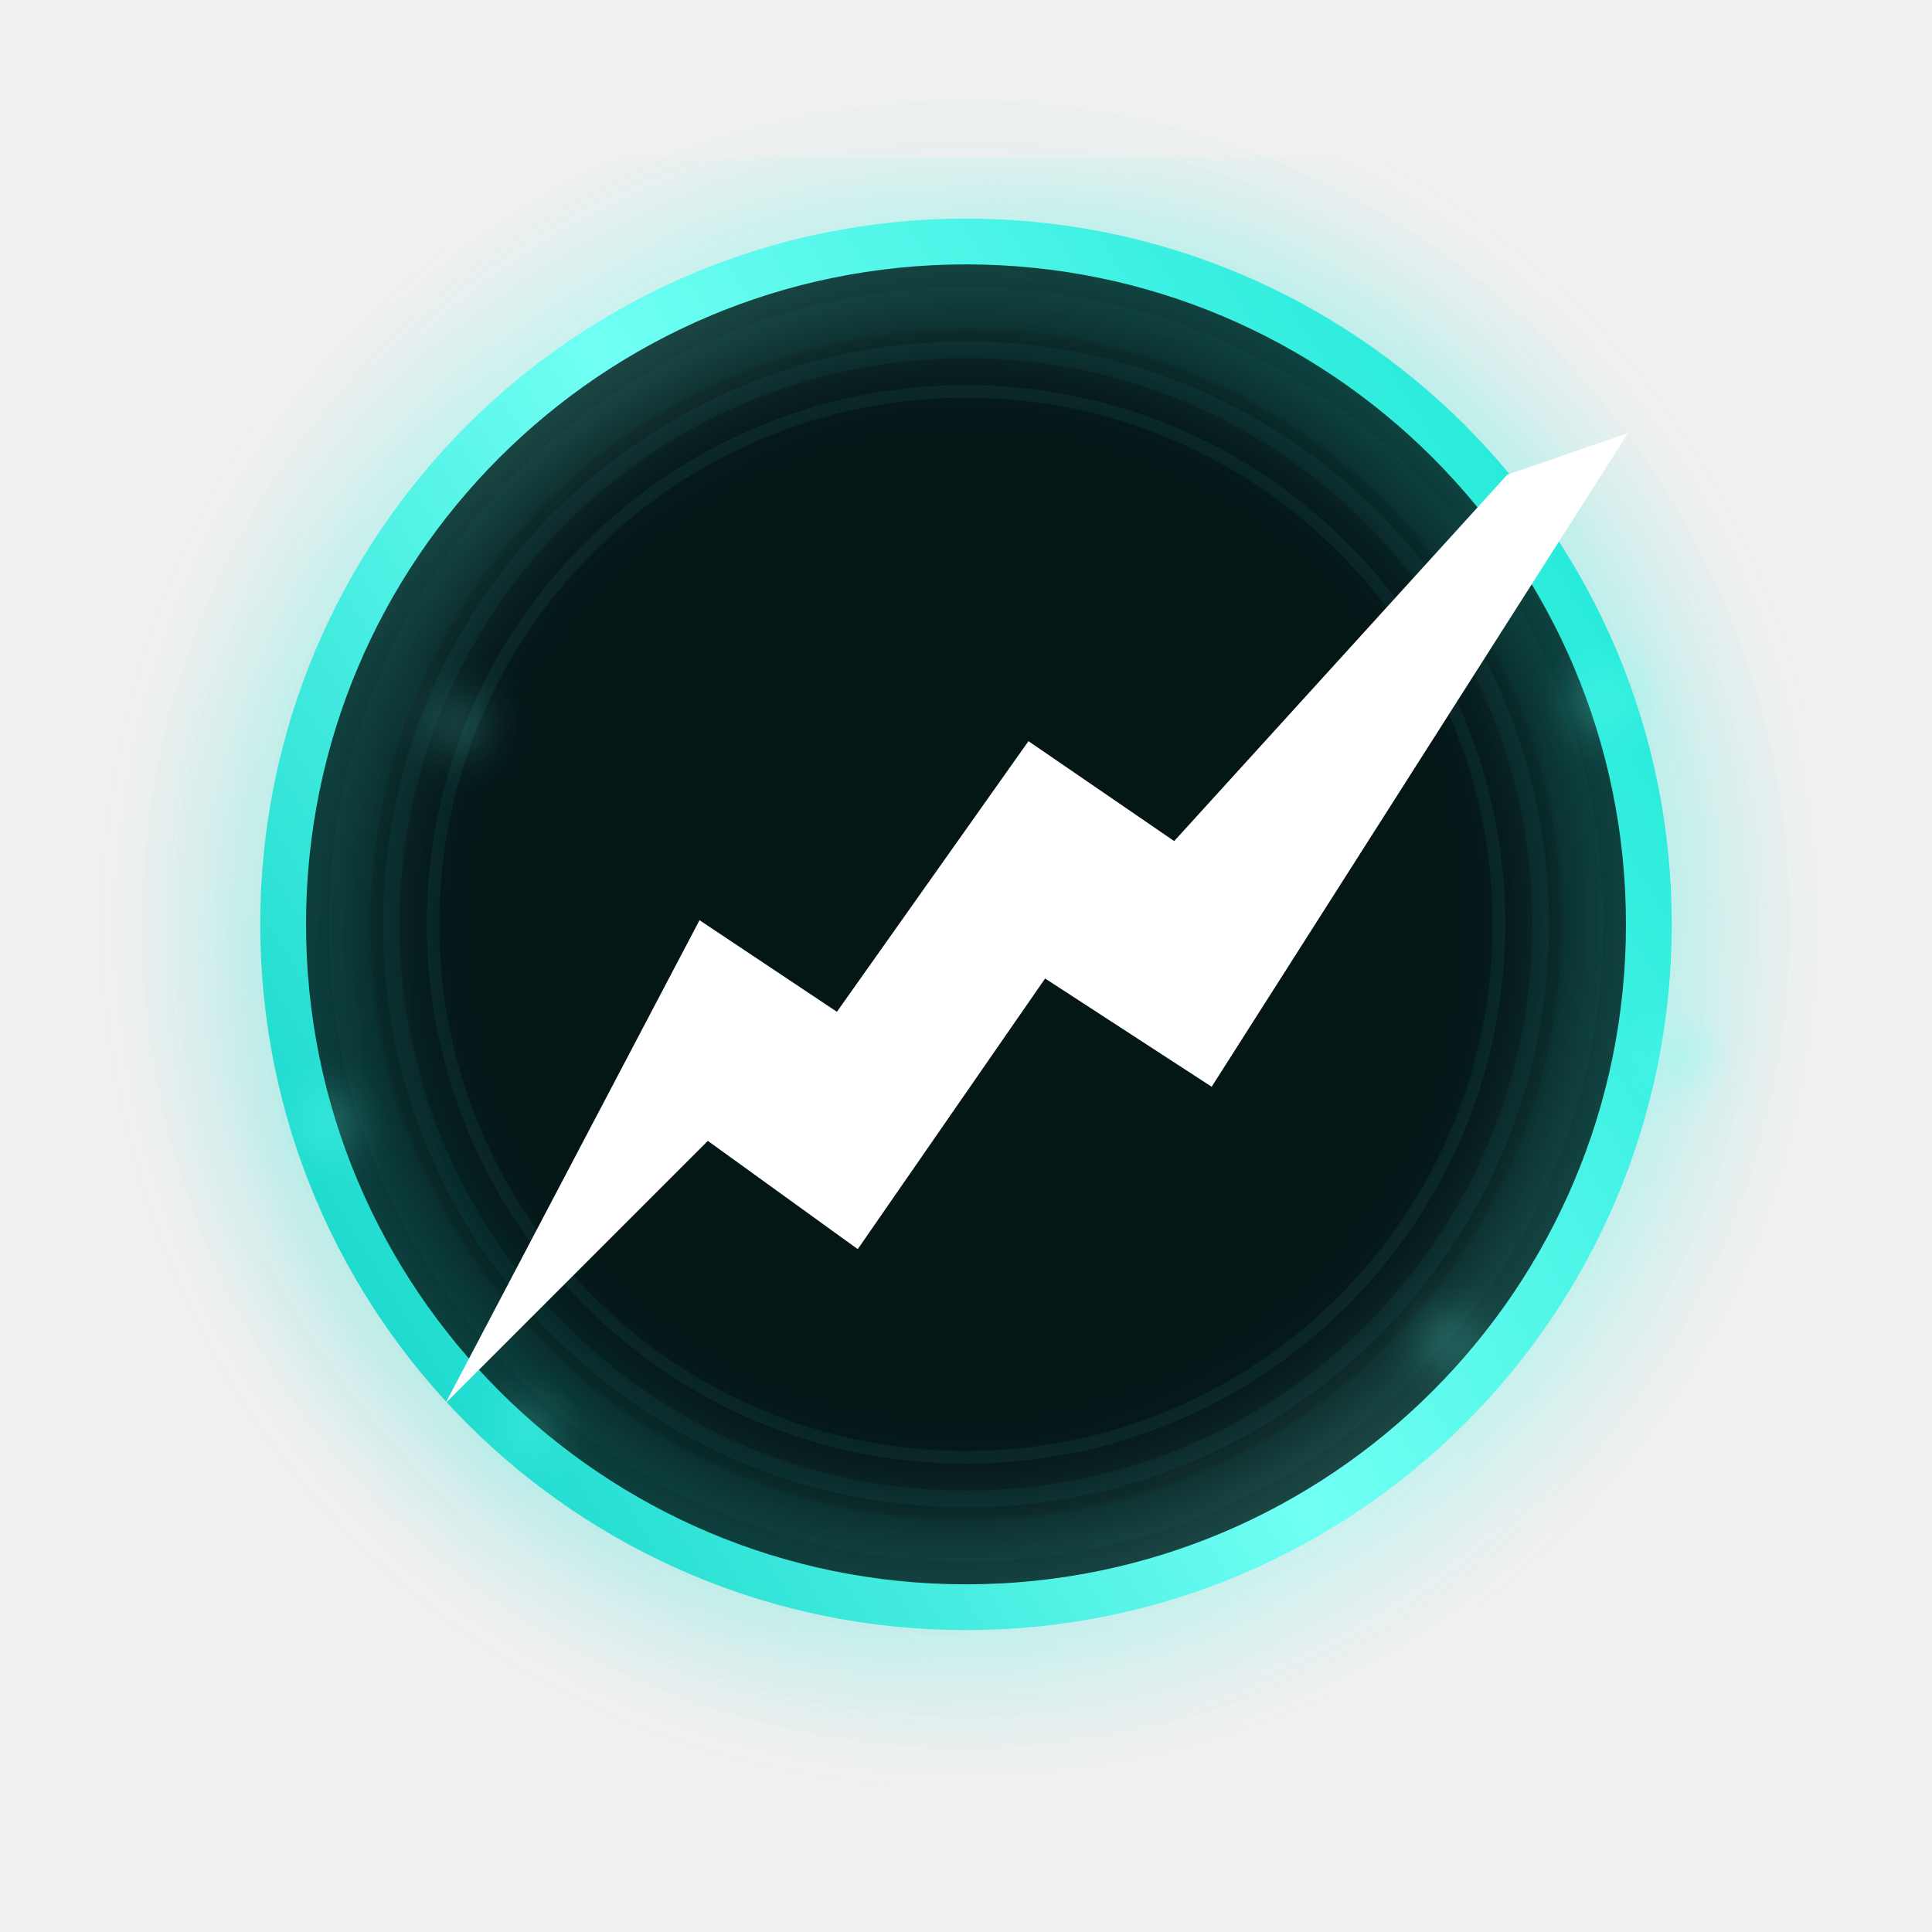
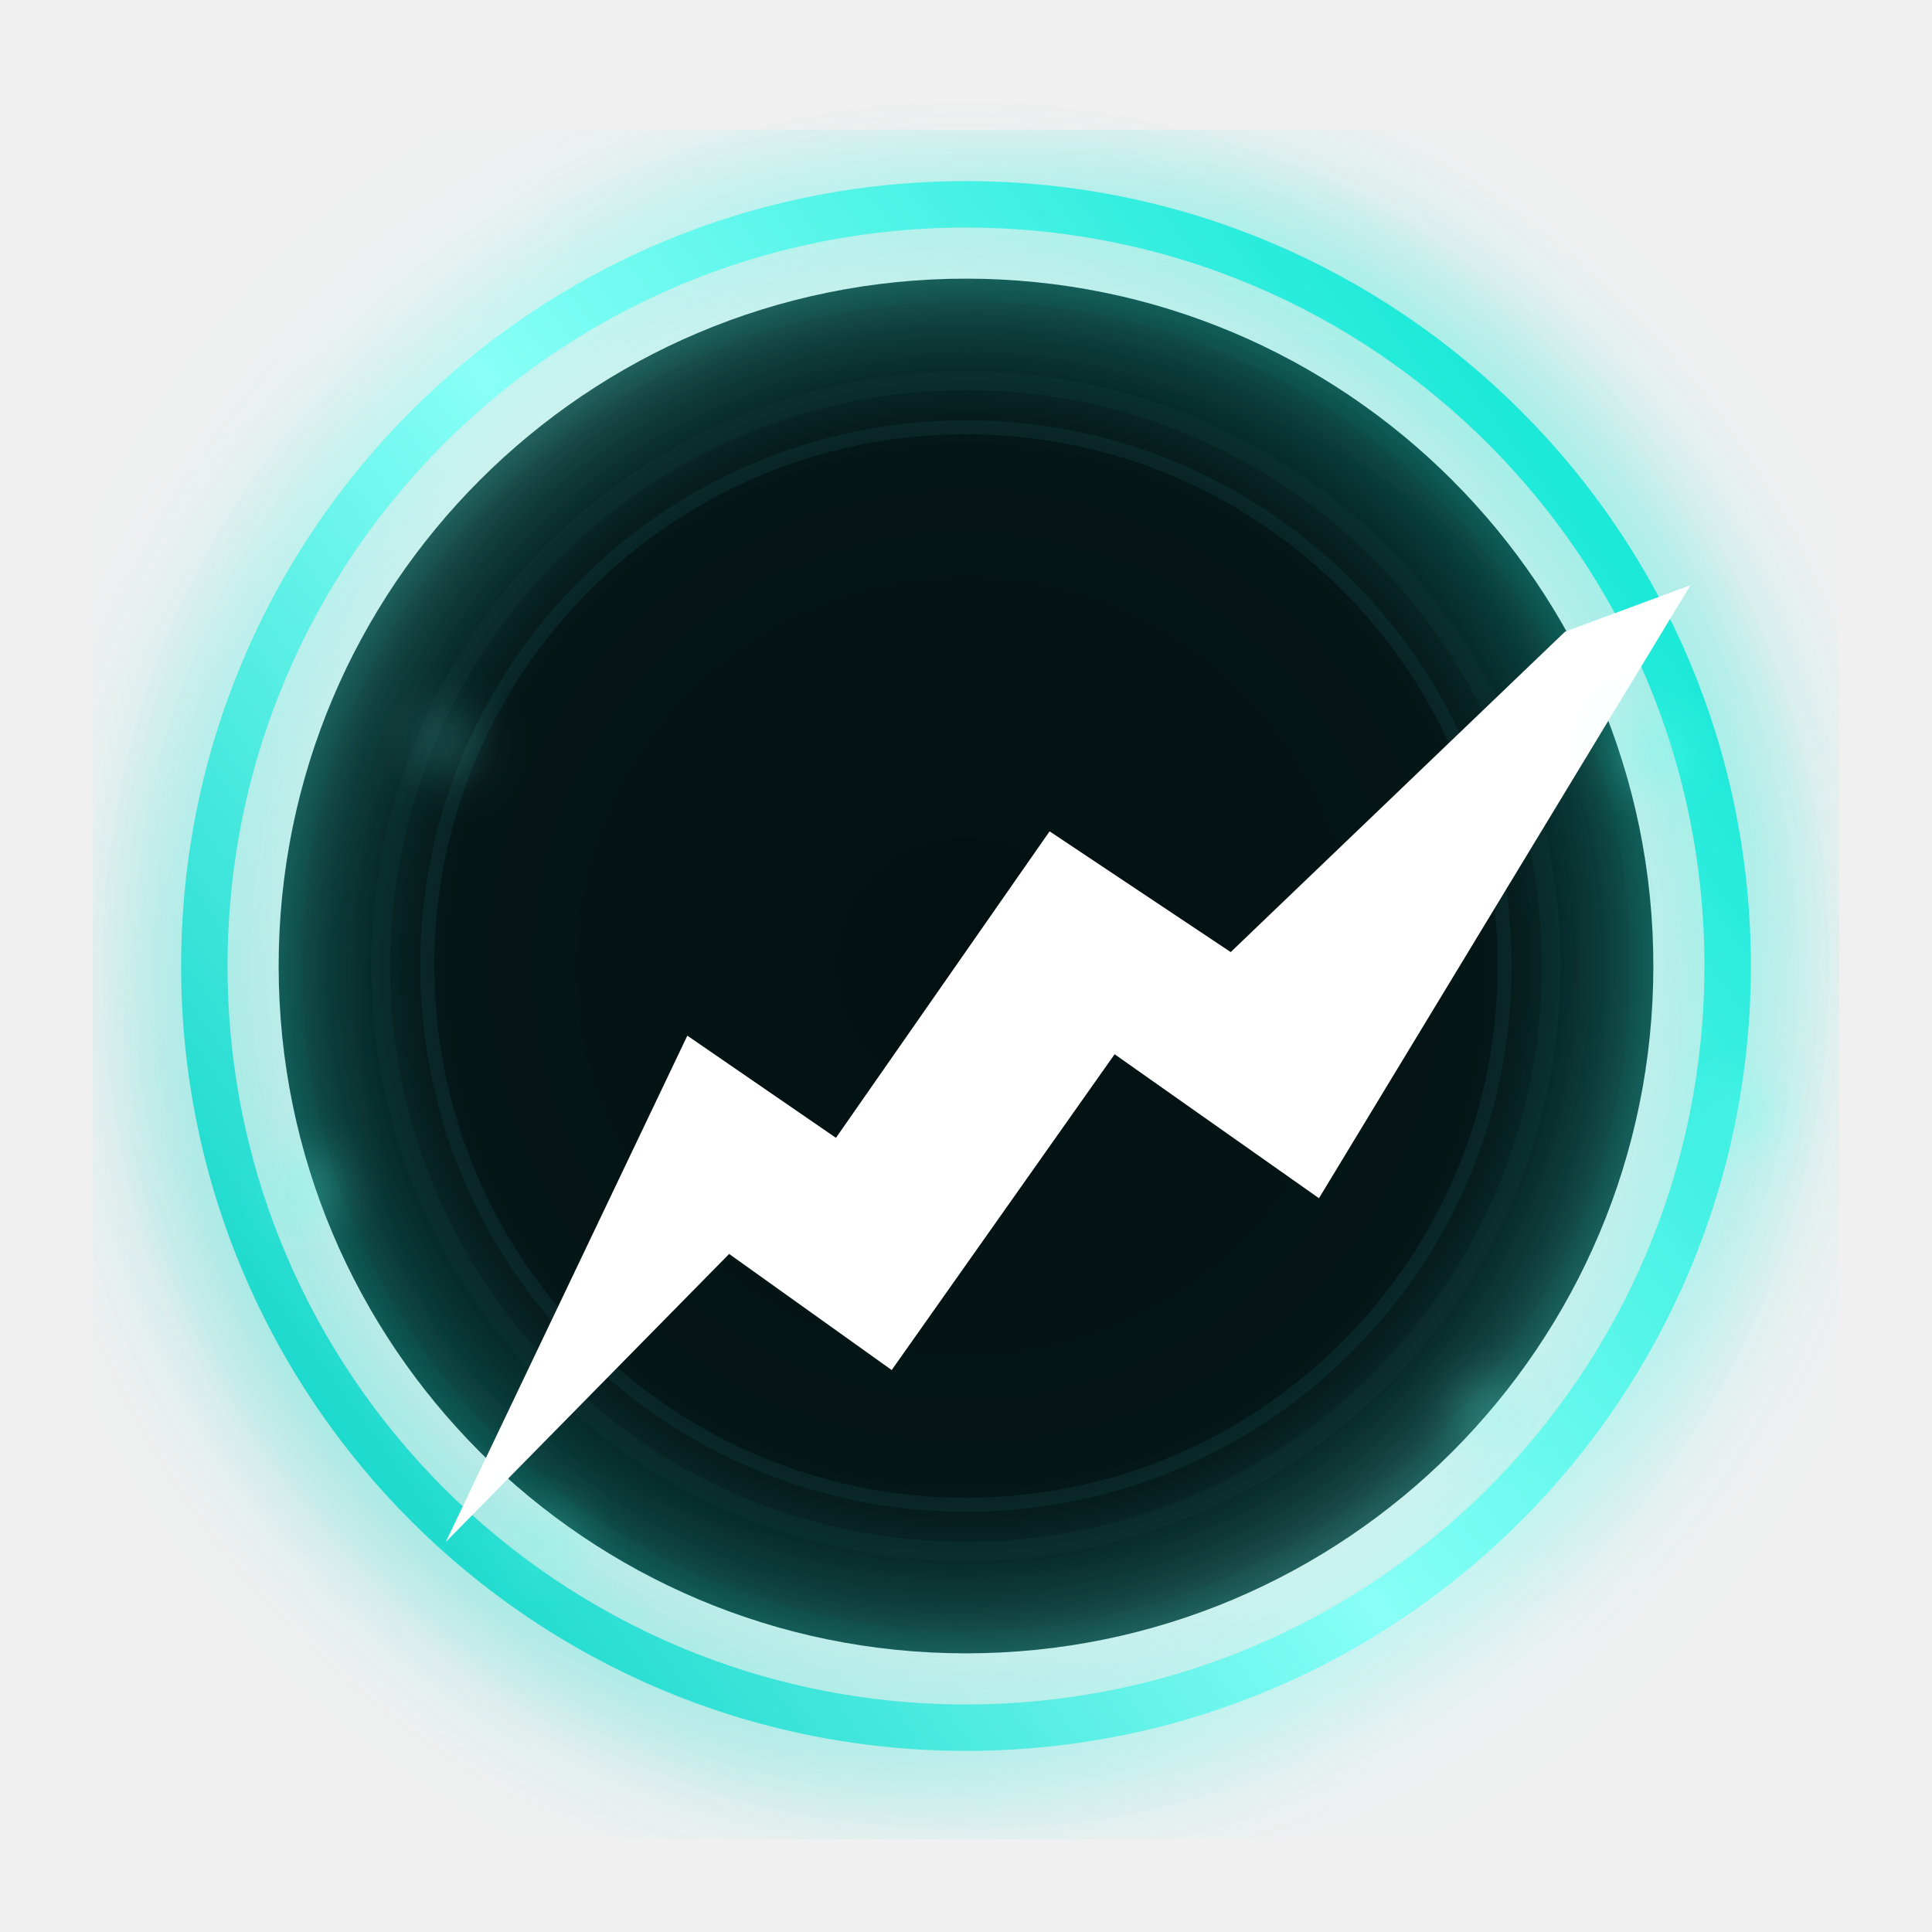
- <svg xmlns="http://www.w3.org/2000/svg" width="512" height="512" viewBox="24 8 464 456" fill="none">
+ <svg xmlns="http://www.w3.org/2000/svg" width="512" height="512" viewBox="48 18 416 412" fill="none">
  <defs>
-     <radialGradient id="worthiqMarkAura" cx="0" cy="0" r="1" gradientUnits="userSpaceOnUse" gradientTransform="translate(256 226) rotate(90) scale(206)">
-       <stop stop-color="#39F7E8" stop-opacity="0.34" />
-       <stop offset="0.52" stop-color="#1BE4D2" stop-opacity="0.16" />
+     <radialGradient id="worthiqMarkAura" cx="0" cy="0" r="1" gradientUnits="userSpaceOnUse" gradientTransform="translate(256 224) rotate(90) scale(190)">
+       <stop stop-color="#39F7E8" stop-opacity="0.12" />
+       <stop offset="0.48" stop-color="#1BE4D2" stop-opacity="0.18" />
      <stop offset="1" stop-color="#1BE4D2" stop-opacity="0" />
    </radialGradient>
-     <linearGradient id="worthiqMarkRing" x1="98" y1="338" x2="422" y2="138" gradientUnits="userSpaceOnUse">
+     <radialGradient id="worthiqMarkInner" cx="0" cy="0" r="1" gradientUnits="userSpaceOnUse" gradientTransform="translate(256 224) rotate(90) scale(150)">
+       <stop offset="0" stop-color="#021011" />
+       <stop offset="0.75" stop-color="#051617" />
+       <stop offset="1" stop-color="#0A3A38" />
+     </radialGradient>
+     <linearGradient id="worthiqMarkRing" x1="120" y1="352" x2="404" y2="146" gradientUnits="userSpaceOnUse">
      <stop stop-color="#13D6C9" />
-       <stop offset="0.5" stop-color="#71FFF4" />
-       <stop offset="1" stop-color="#21E9D8" />
+       <stop offset="0.5" stop-color="#88FFF7" />
+       <stop offset="1" stop-color="#1CE9D8" />
    </linearGradient>
-     <filter id="worthiqMarkGlow" x="42" y="42" width="428" height="428" filterUnits="userSpaceOnUse">
-       <feGaussianBlur stdDeviation="16" />
+     <filter id="worthiqMarkGlow" x="68" y="44" width="376" height="368" filterUnits="userSpaceOnUse">
+       <feGaussianBlur stdDeviation="15" />
    </filter>
    <filter id="worthiqSparkGlow" x="0" y="0" width="512" height="512" filterUnits="userSpaceOnUse">
      <feGaussianBlur stdDeviation="6" />
    </filter>
  </defs>
-   <circle cx="256" cy="226" r="198" fill="url(#worthiqMarkAura)" />
-   <circle cx="256" cy="226" r="160" fill="#051617" />
+   <circle cx="256" cy="224" r="186" fill="url(#worthiqMarkAura)" />
+   <circle cx="256" cy="224" r="148" fill="url(#worthiqMarkInner)" />
  <g opacity="0.34">
-     <circle cx="256" cy="226" r="148" stroke="#0A2827" stroke-width="10" />
-     <circle cx="256" cy="226" r="138" stroke="#103534" stroke-width="4" />
-     <circle cx="256" cy="226" r="128" stroke="#123F3D" stroke-width="3" />
+     <circle cx="256" cy="224" r="138" stroke="#0A2827" stroke-width="10" />
+     <circle cx="256" cy="224" r="126" stroke="#103534" stroke-width="4" />
+     <circle cx="256" cy="224" r="116" stroke="#123F3D" stroke-width="3" />
  </g>
-   <circle cx="256" cy="226" r="164" stroke="url(#worthiqMarkRing)" stroke-width="18" opacity="0.48" filter="url(#worthiqMarkGlow)" />
-   <circle cx="256" cy="226" r="164" stroke="url(#worthiqMarkRing)" stroke-width="11" />
-   <path d="M131 341L194 278L230 304L275 239L315 265L415 108L386 118L306 206L271 182L225 247L192 225L131 341Z" fill="white" />
+   <circle cx="256" cy="224" r="164" stroke="url(#worthiqMarkRing)" stroke-width="22" opacity="0.58" filter="url(#worthiqMarkGlow)" />
+   <circle cx="256" cy="224" r="164" stroke="url(#worthiqMarkRing)" stroke-width="10" />
+   <path d="M144 348L205 286L240 311L288 243L332 274L412 142L385 152L313 221L274 195L228 261L196 239L144 348Z" fill="white" />
  <g opacity="0.9" filter="url(#worthiqSparkGlow)">
-     <circle cx="102" cy="274" r="4" fill="#64FFF0" />
-     <circle cx="134" cy="178" r="3.5" fill="#64FFF0" />
-     <circle cx="410" cy="172" r="4.5" fill="#64FFF0" />
-     <circle cx="428" cy="258" r="4" fill="#64FFF0" />
-     <circle cx="372" cy="326" r="3.5" fill="#64FFF0" />
-     <circle cx="150" cy="348" r="3.5" fill="#64FFF0" />
+     <circle cx="114" cy="272" r="4" fill="#64FFF0" />
+     <circle cx="144" cy="176" r="3.5" fill="#64FFF0" />
+     <circle cx="404" cy="178" r="4.5" fill="#64FFF0" />
+     <circle cx="424" cy="256" r="4" fill="#64FFF0" />
+     <circle cx="368" cy="320" r="3.5" fill="#64FFF0" />
+     <circle cx="166" cy="348" r="3.5" fill="#64FFF0" />
  </g>
</svg>
